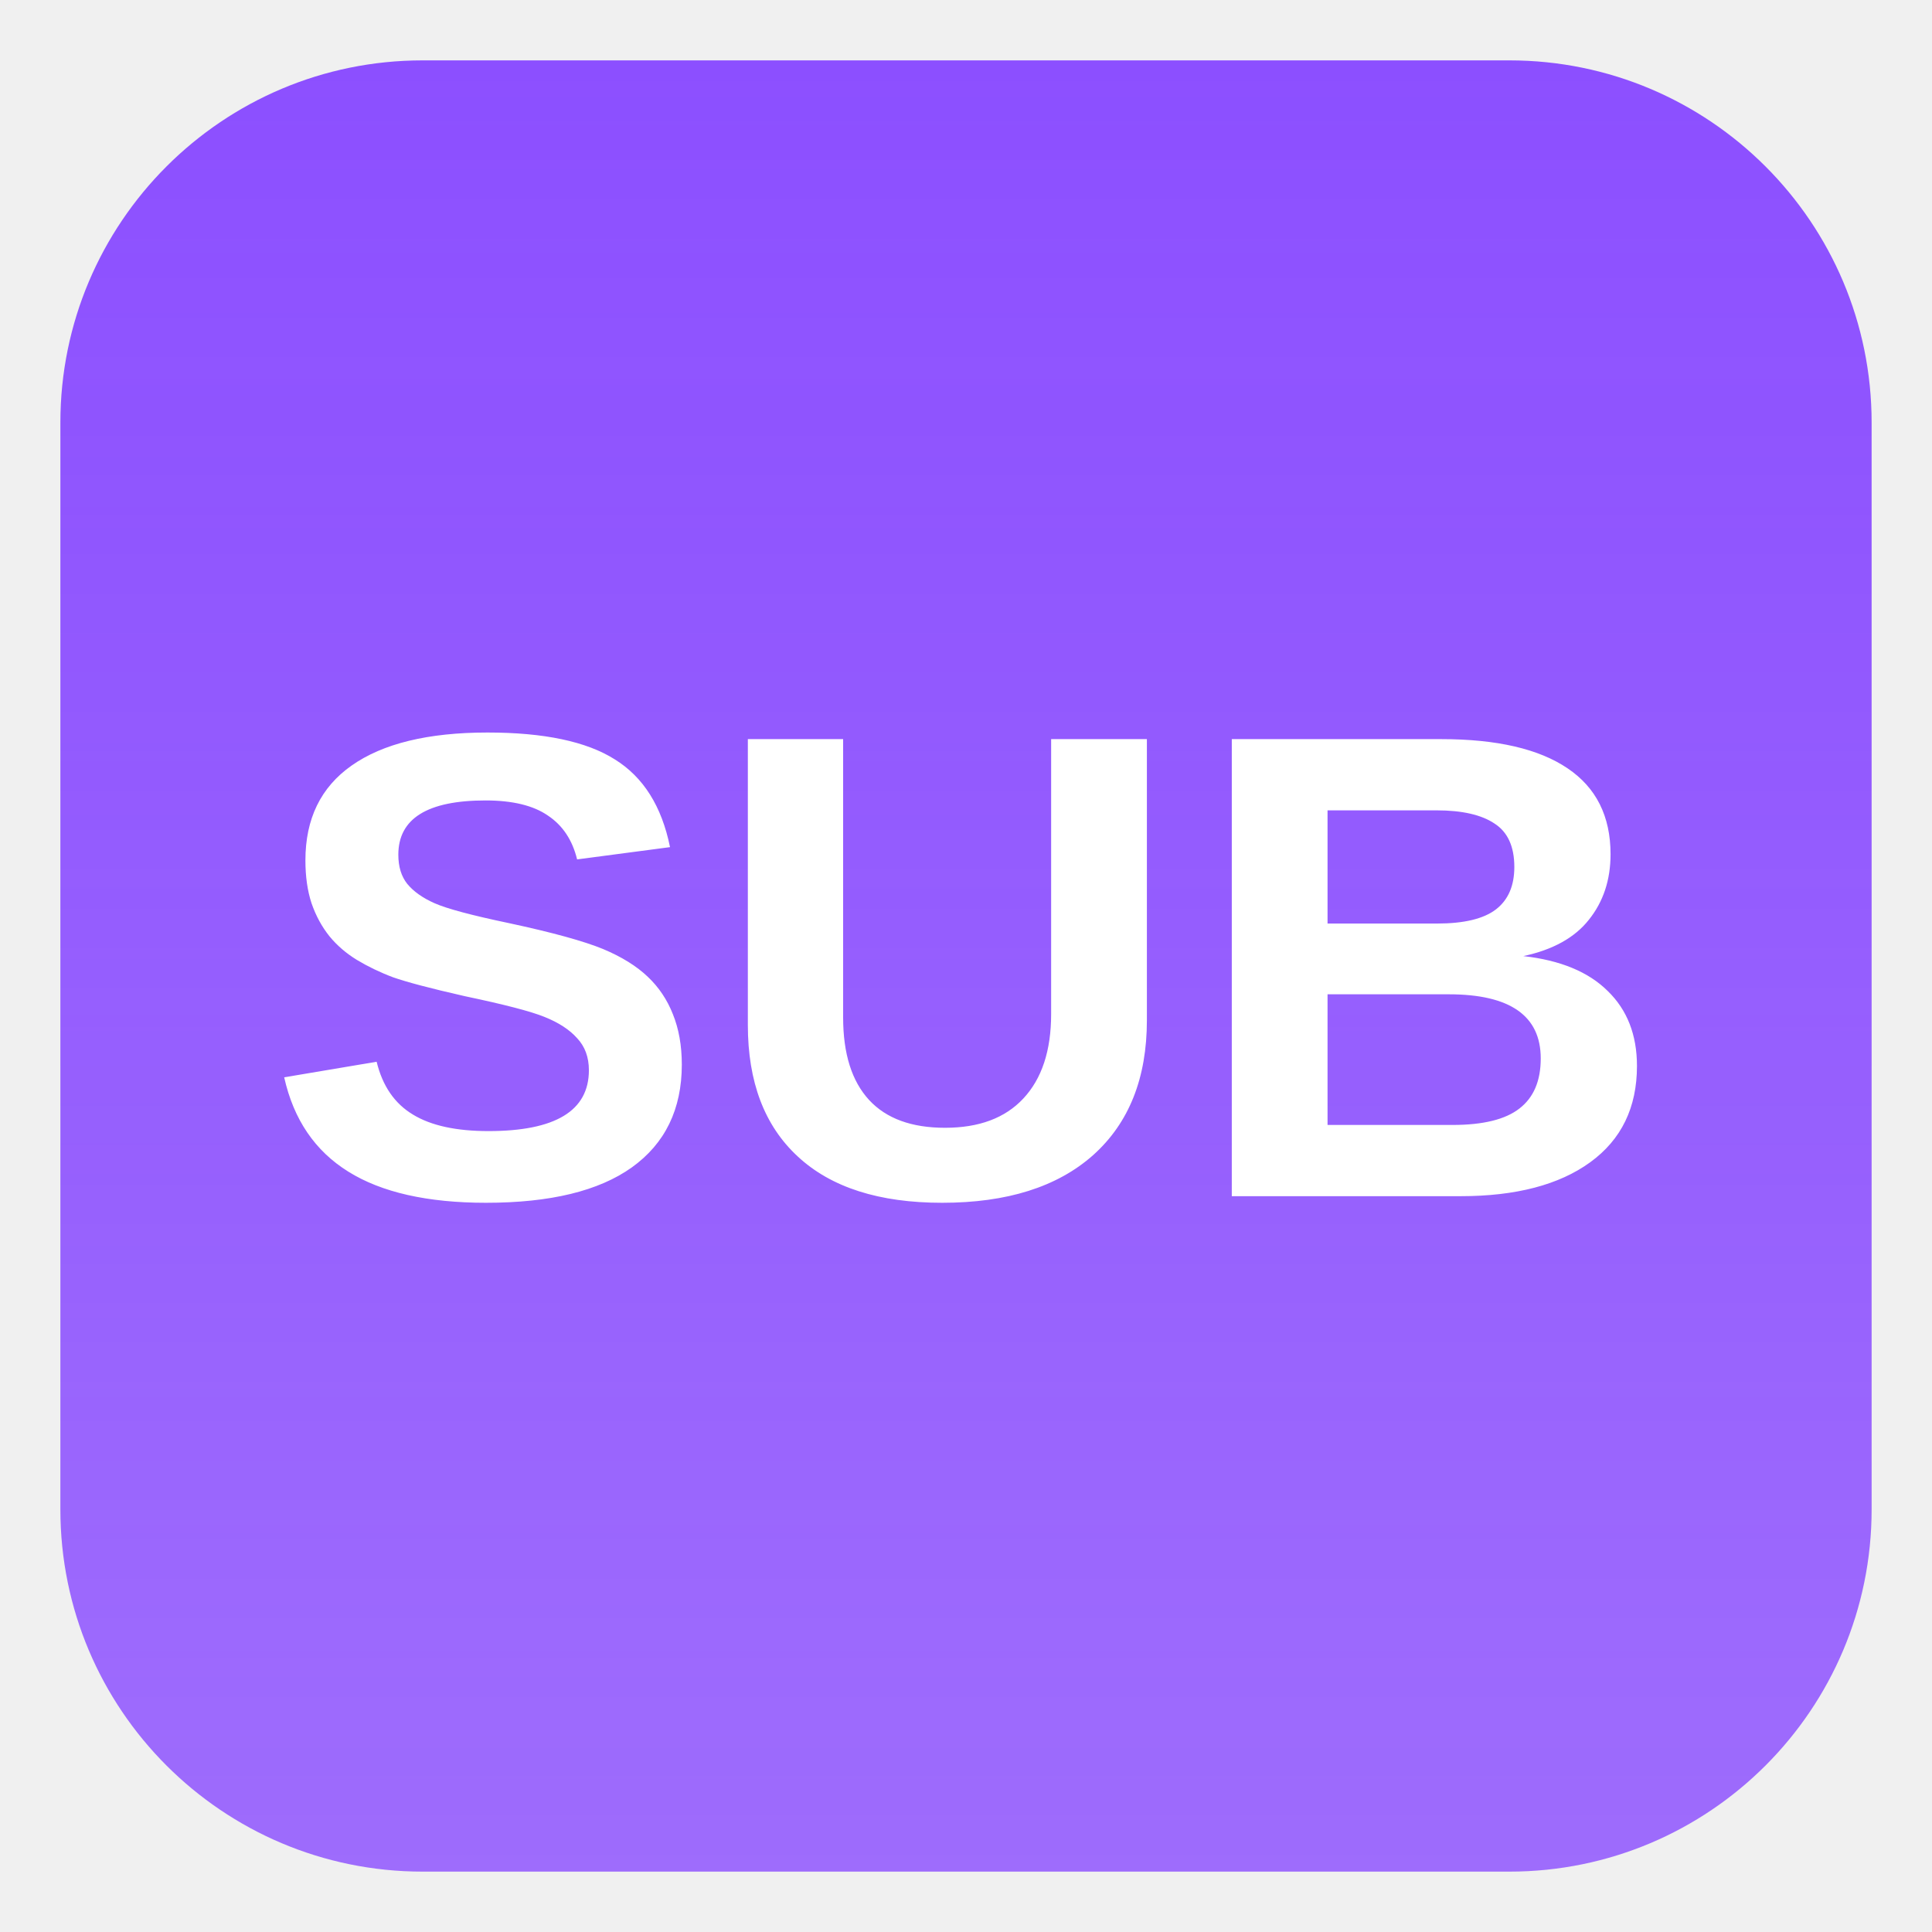
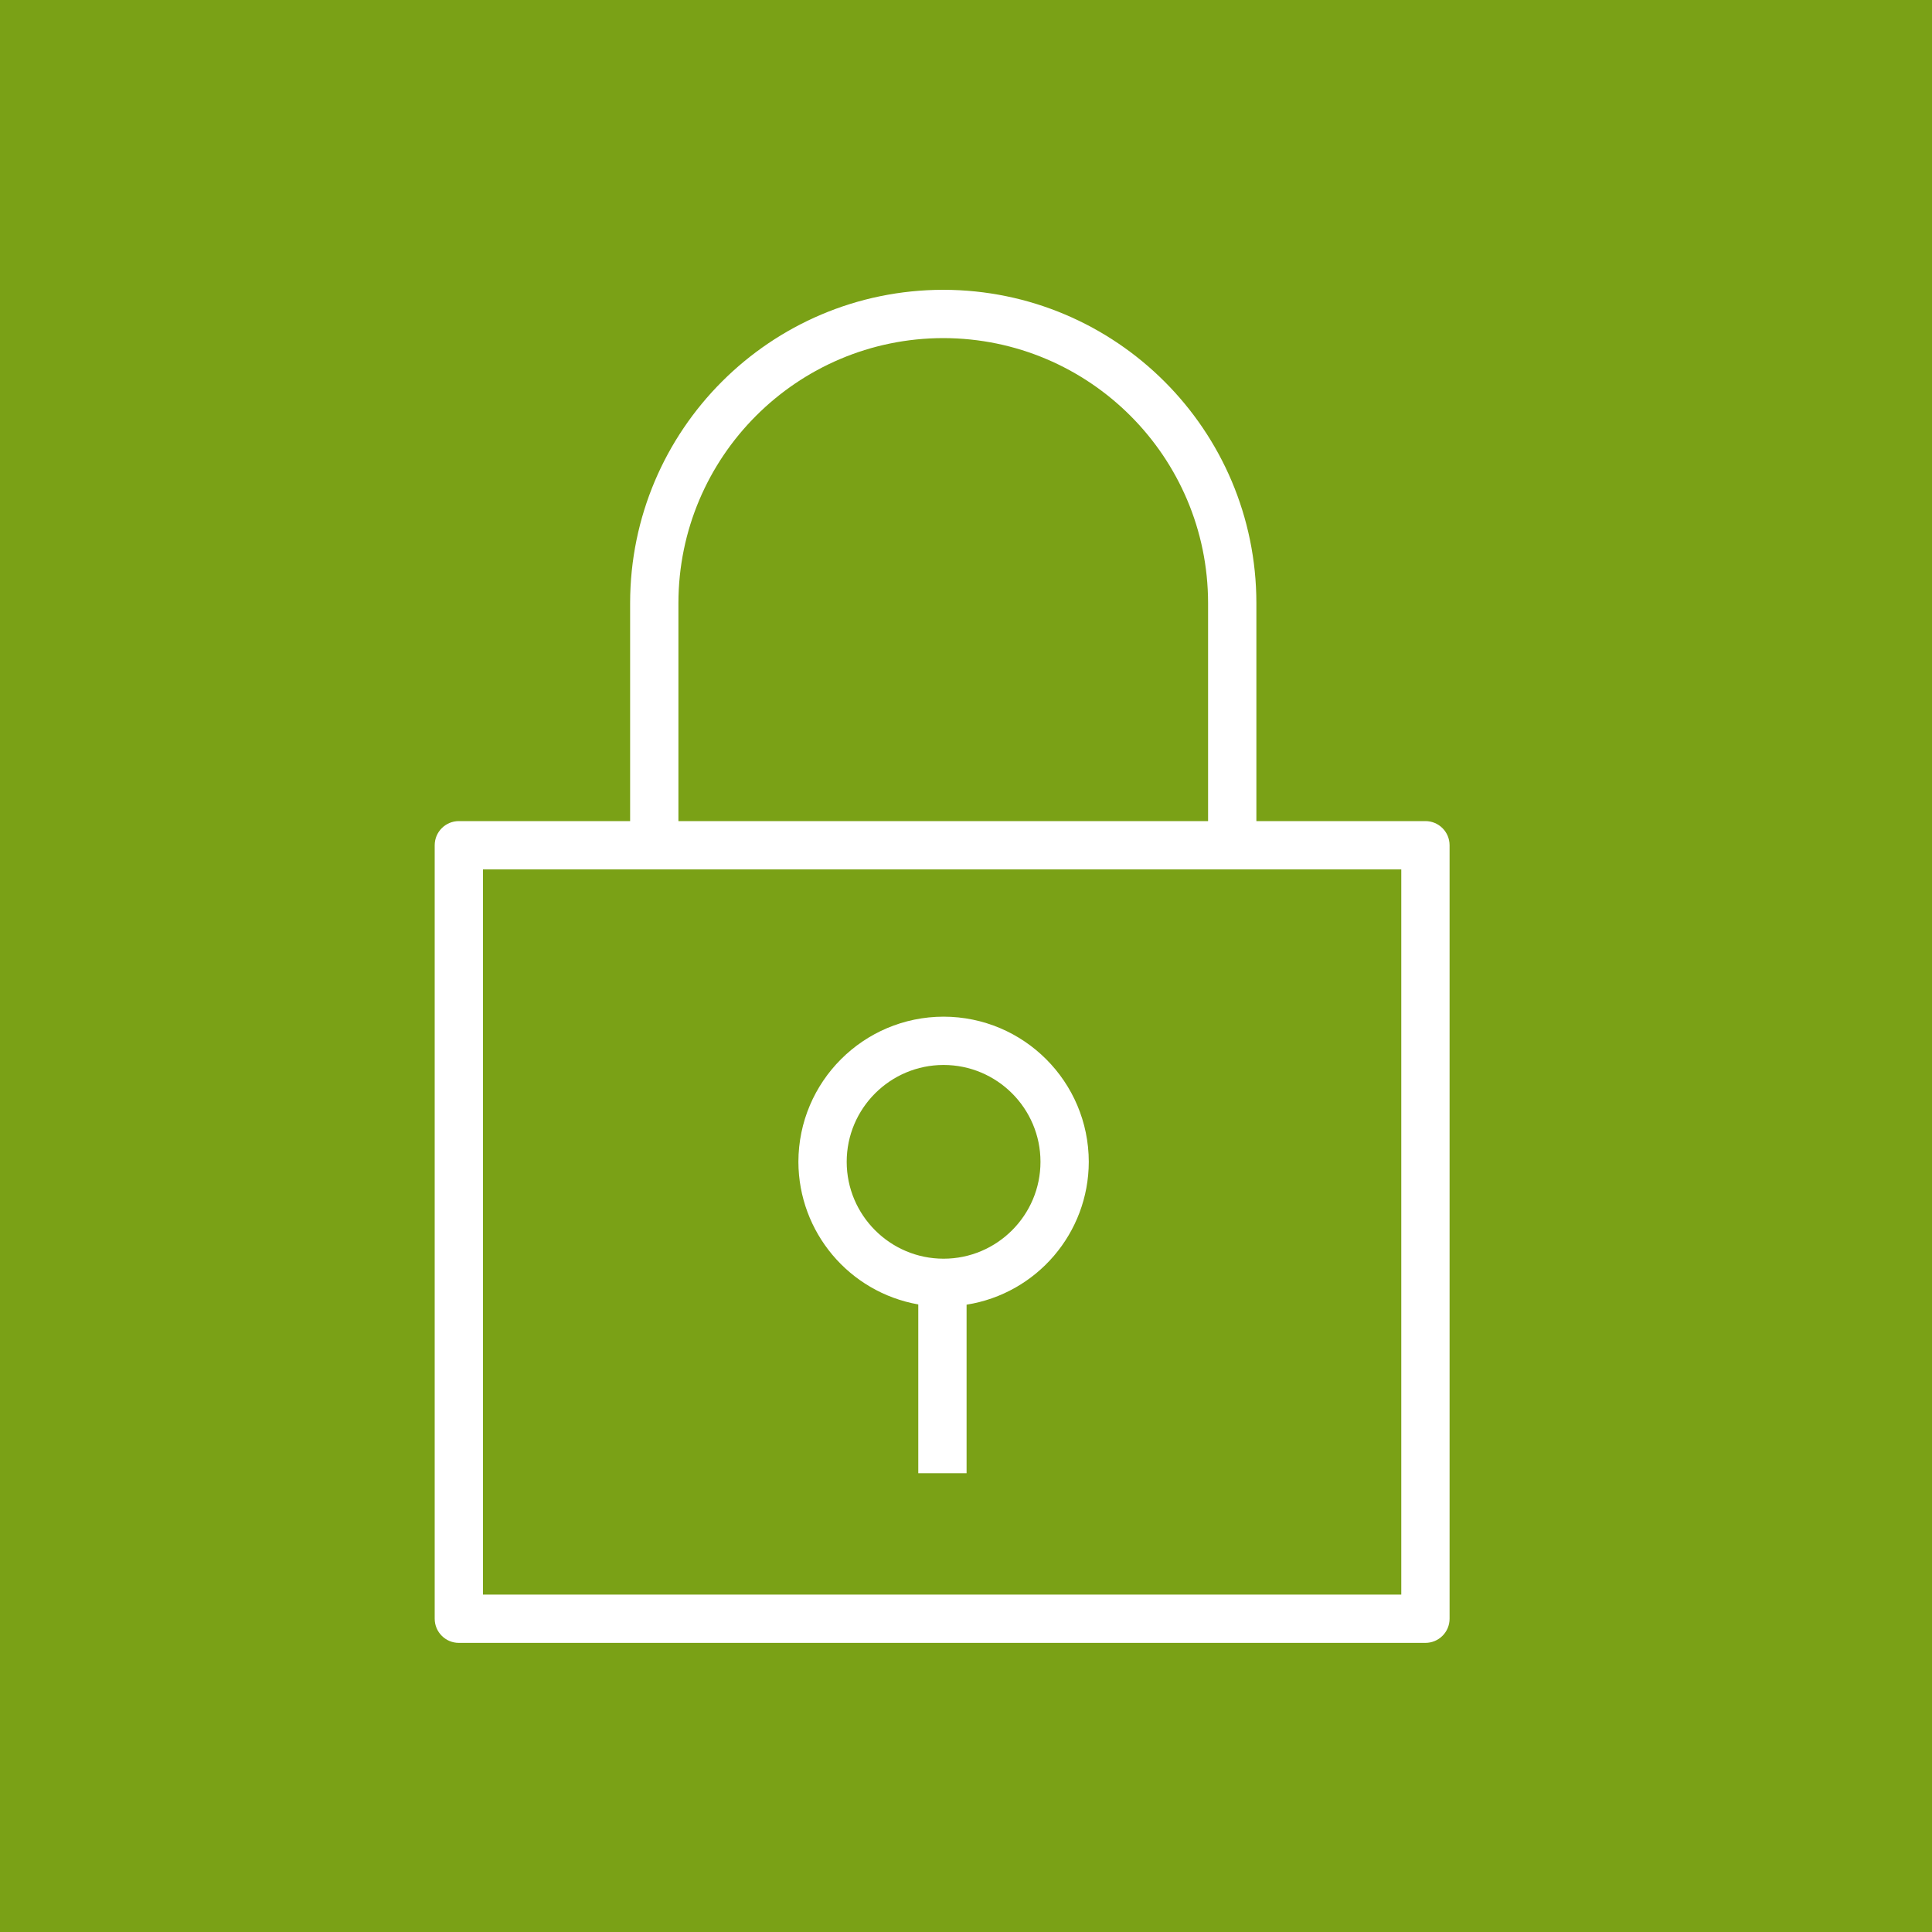
- <svg xmlns="http://www.w3.org/2000/svg" width="64" height="64" viewBox="0 0 64 64">
-   <defs>
-     <linearGradient id="g" x1="0" y1="0" x2="0" y2="1">
-       <stop offset="0" stop-color="#8C4FFF" />
-       <stop offset="1" stop-color="#8C4FFF" stop-opacity="0.82" />
-     </linearGradient>
-   </defs>
-   <rect x="2" y="2" width="60" height="60" rx="12" fill="url(#g)" />
-   <text x="32" y="32" fill="#ffffff" font-family="Arial, Helvetica, sans-serif" font-size="22" font-weight="700" text-anchor="middle" dominant-baseline="central">SUB</text>
+ <svg xmlns="http://www.w3.org/2000/svg" viewBox="0 0 40 40">
+   <g fill="none" fill-rule="evenodd">
+     <path fill="#7aa116" d="M0 0h40v40H0z" />
+     <path fill="#fff" d="M19.536 22.049c1.106 0 2.006.899 2.006 2.005s-.9 2.006-2.006 2.006-2.006-.9-2.006-2.006.9-2.005 2.006-2.005m-.524 4.958v3.494h1v-3.489a3 3 0 0 0 2.53-2.958 3.01 3.01 0 0 0-3.006-3.005 3.01 3.01 0 0 0-3.006 3.005 3.006 3.006 0 0 0 2.482 2.953M10 33.014h19.012V18H10zm4.046-20.53A5.49 5.49 0 0 1 19.529 7a5.49 5.49 0 0 1 5.483 5.484V17H14.046zM29.512 17h-3.5v-4.516A6.49 6.49 0 0 0 19.529 6a6.49 6.49 0 0 0-6.483 6.484V17H9.5a.5.5 0 0 0-.5.5v16.014a.5.5 0 0 0 .5.5h20.012a.5.5 0 0 0 .5-.5V17.5a.5.5 0 0 0-.5-.5" />
+   </g>
</svg>
